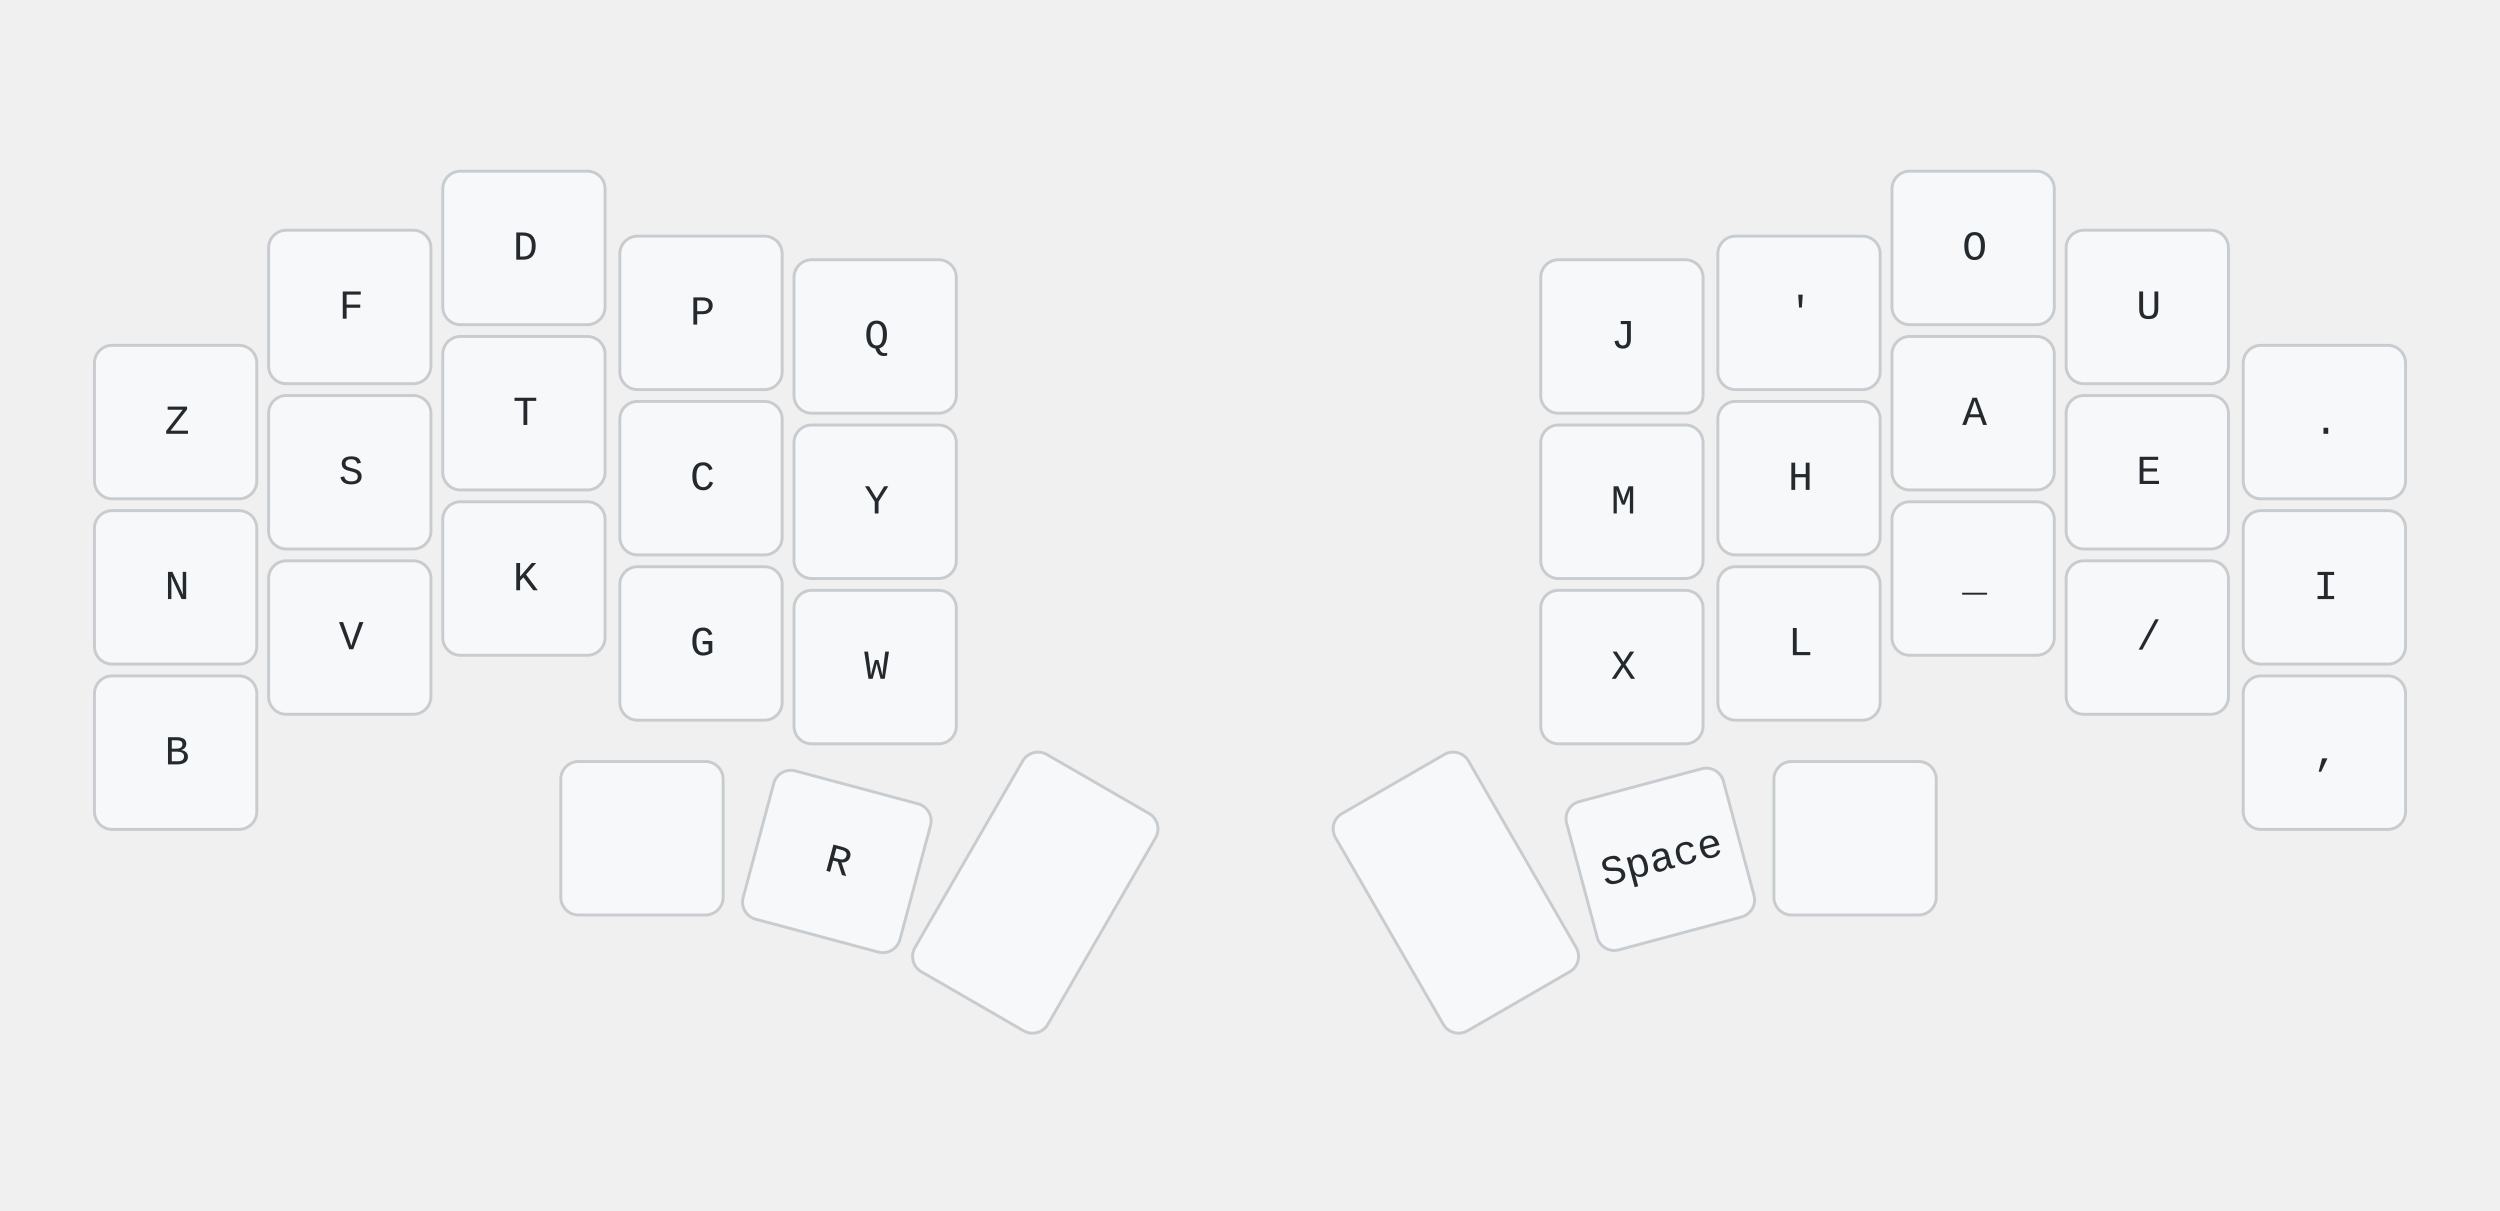
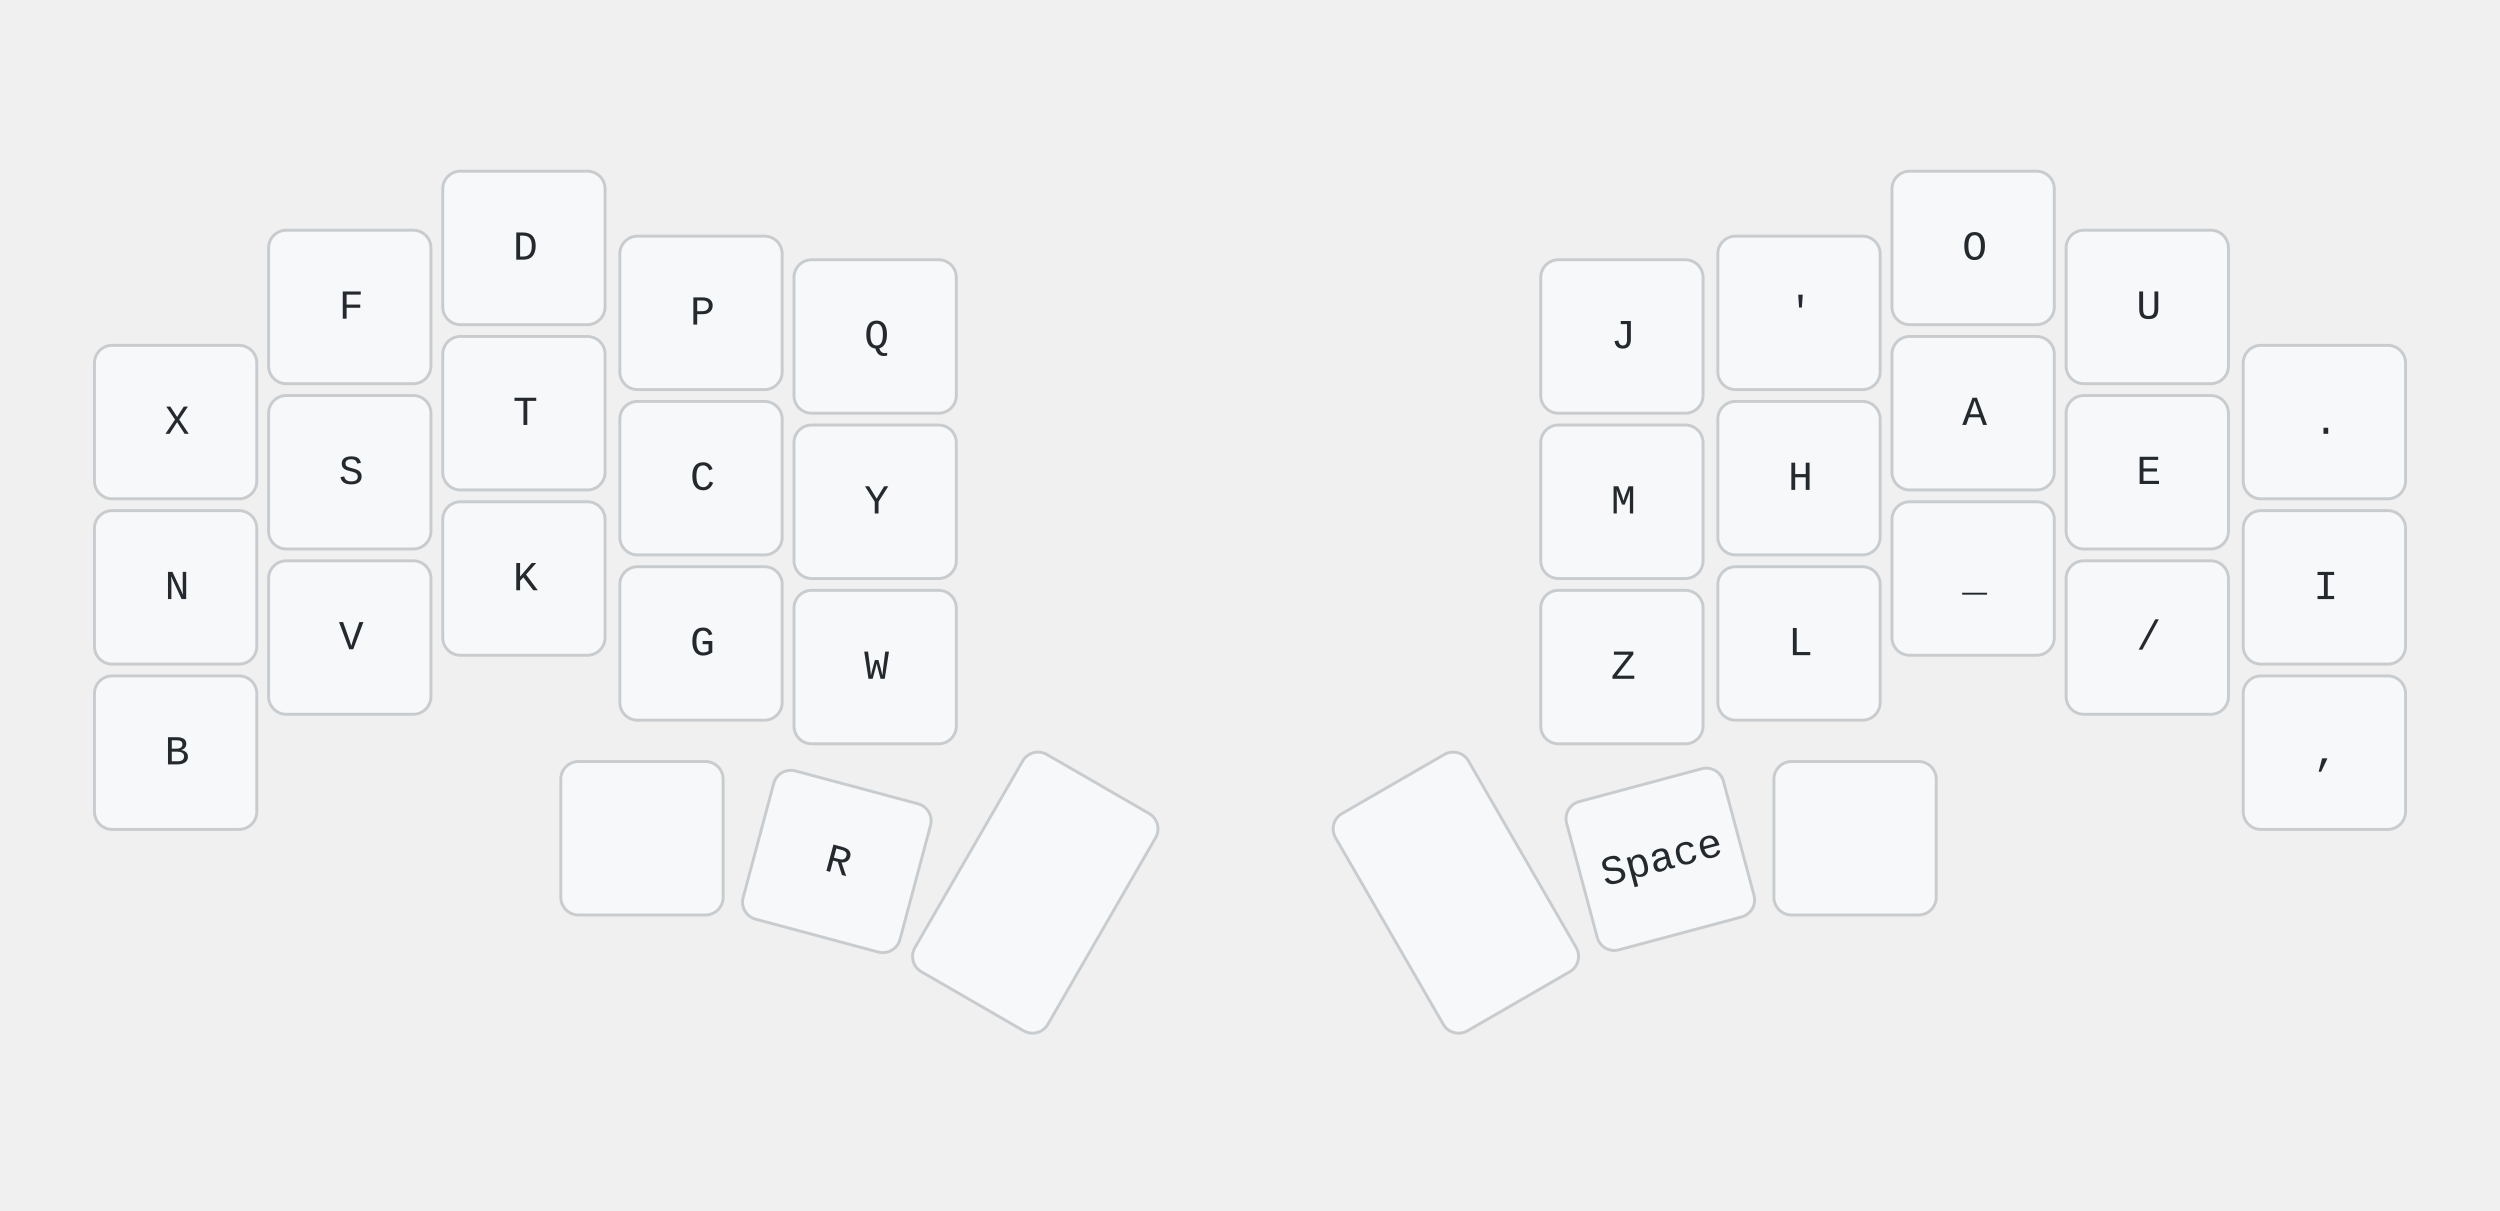
<svg xmlns="http://www.w3.org/2000/svg" width="847" height="410" viewBox="0 0 847 410" class="keymap">
  <style>/* inherit to force styles through use tags */
svg path {
    fill: inherit;
}

/* font and background color specifications */
svg.keymap {
    font-family: SFMono-Regular,Consolas,Liberation Mono,Menlo,monospace;
    font-size: 14px;
    font-kerning: normal;
    text-rendering: optimizeLegibility;
    fill: #24292e;
}

/* default key styling */
rect.key {
    fill: #f6f8fa;
}

rect.key, rect.combo {
    stroke: #c9cccf;
    stroke-width: 1;
}

/* default key side styling, only used is draw_key_sides is set */
rect.side {
    filter: brightness(90%);
}

/* color accent for combo boxes */
rect.combo, rect.combo-separate {
    fill: #cdf;
}

/* color accent for held keys */
rect.held, rect.combo.held {
    fill: #fdd;
}

/* color accent for ghost (optional) keys */
rect.ghost, rect.combo.ghost {
    stroke-dasharray: 4, 4;
    stroke-width: 2;
}

text {
    text-anchor: middle;
    dominant-baseline: middle;
}

/* styling for layer labels */
text.label {
    font-weight: bold;
    text-anchor: start;
    stroke: white;
    stroke-width: 4;
    paint-order: stroke;
}

/* styling for optional footer */
text.footer {
    text-anchor: end;
    dominant-baseline: auto;
    stroke: white;
    stroke-width: 4;
    paint-order: stroke;
}

/* styling for combo tap, and key hold/shifted label text */
text.combo, text.hold, text.shifted {
    font-size: 11px;
}

text.hold {
    text-anchor: middle;
    dominant-baseline: auto;
}

text.shifted {
    text-anchor: middle;
    dominant-baseline: hanging;
}

/* styling for hold/shifted label text in combo box */
text.combo.hold, text.combo.shifted {
    font-size: 8px;
}

/* lighter symbol for transparent keys */
text.trans {
    fill: #7b7e81;
}

/* styling for combo dendrons */
path.combo {
    stroke-width: 1;
    stroke: gray;
    fill: none;
}

/* Start Tabler Icons Cleanup */
/* cannot use height/width with glyphs */
.icon-tabler &gt; path {
    fill: inherit;
    stroke: inherit;
    stroke-width: 2;
}
/* hide tabler's default box */
.icon-tabler &gt; path[stroke="none"][fill="none"] {
    visibility: hidden;
}
/* End Tabler Icons Cleanup */

@media (prefers-color-scheme: dark) {
svg.keymap { fill: #d1d6db; }
rect.key { fill: #3f4750; }
rect.key, rect.combo { stroke: #60666c; }
rect.combo, rect.combo-separate { fill: #1f3d7a; }
rect.held, rect.combo.held { fill: #854747; }
text.label, text.footer { stroke: black; }
text.trans { fill: #7e8184; }
path.combo { stroke: #7f7f7f; }

}</style>
  <g transform="translate(30, 0)" class="layer-DEF">
    <g transform="translate(0, 56)">
      <g transform="translate(30, 87)" class="key keypos-0">
        <rect rx="6" ry="6" x="-28" y="-26" width="55" height="52" class="key" />
+         <text x="0" y="0" class="key tap">X</text>
+       </g>
+       <g transform="translate(89, 48)" class="key keypos-1">
+         <rect rx="6" ry="6" x="-28" y="-26" width="55" height="52" class="key" />
+         <text x="0" y="0" class="key tap">F</text>
+       </g>
+       <g transform="translate(148, 28)" class="key keypos-2">
+         <rect rx="6" ry="6" x="-28" y="-26" width="55" height="52" class="key" />
+         <text x="0" y="0" class="key tap">D</text>
+       </g>
+       <g transform="translate(208, 50)" class="key keypos-3">
+         <rect rx="6" ry="6" x="-28" y="-26" width="55" height="52" class="key" />
+         <text x="0" y="0" class="key tap">P</text>
+       </g>
+       <g transform="translate(267, 58)" class="key keypos-4">
+         <rect rx="6" ry="6" x="-28" y="-26" width="55" height="52" class="key" />
+         <text x="0" y="0" class="key tap">Q</text>
+       </g>
+       <g transform="translate(520, 58)" class="key keypos-5">
+         <rect rx="6" ry="6" x="-28" y="-26" width="55" height="52" class="key" />
+         <text x="0" y="0" class="key tap">J</text>
+       </g>
+       <g transform="translate(580, 50)" class="key keypos-6">
+         <rect rx="6" ry="6" x="-28" y="-26" width="55" height="52" class="key" />
+         <text x="0" y="0" class="key tap">'</text>
+       </g>
+       <g transform="translate(639, 28)" class="key keypos-7">
+         <rect rx="6" ry="6" x="-28" y="-26" width="55" height="52" class="key" />
+         <text x="0" y="0" class="key tap">O</text>
+       </g>
+       <g transform="translate(698, 48)" class="key keypos-8">
+         <rect rx="6" ry="6" x="-28" y="-26" width="55" height="52" class="key" />
+         <text x="0" y="0" class="key tap">U</text>
+       </g>
+       <g transform="translate(758, 87)" class="key keypos-9">
+         <rect rx="6" ry="6" x="-28" y="-26" width="55" height="52" class="key" />
+         <text x="0" y="0" class="key tap">.</text>
+       </g>
+       <g transform="translate(30, 143)" class="key keypos-10">
+         <rect rx="6" ry="6" x="-28" y="-26" width="55" height="52" class="key" />
+         <text x="0" y="0" class="key tap">N</text>
+       </g>
+       <g transform="translate(89, 104)" class="key keypos-11">
+         <rect rx="6" ry="6" x="-28" y="-26" width="55" height="52" class="key" />
+         <text x="0" y="0" class="key tap">S</text>
+       </g>
+       <g transform="translate(148, 84)" class="key keypos-12">
+         <rect rx="6" ry="6" x="-28" y="-26" width="55" height="52" class="key" />
+         <text x="0" y="0" class="key tap">T</text>
+       </g>
+       <g transform="translate(208, 106)" class="key keypos-13">
+         <rect rx="6" ry="6" x="-28" y="-26" width="55" height="52" class="key" />
+         <text x="0" y="0" class="key tap">C</text>
+       </g>
+       <g transform="translate(267, 114)" class="key keypos-14">
+         <rect rx="6" ry="6" x="-28" y="-26" width="55" height="52" class="key" />
+         <text x="0" y="0" class="key tap">Y</text>
+       </g>
+       <g transform="translate(520, 114)" class="key keypos-15">
+         <rect rx="6" ry="6" x="-28" y="-26" width="55" height="52" class="key" />
+         <text x="0" y="0" class="key tap">M</text>
+       </g>
+       <g transform="translate(580, 106)" class="key keypos-16">
+         <rect rx="6" ry="6" x="-28" y="-26" width="55" height="52" class="key" />
+         <text x="0" y="0" class="key tap">H</text>
+       </g>
+       <g transform="translate(639, 84)" class="key keypos-17">
+         <rect rx="6" ry="6" x="-28" y="-26" width="55" height="52" class="key" />
+         <text x="0" y="0" class="key tap">A</text>
+       </g>
+       <g transform="translate(698, 104)" class="key keypos-18">
+         <rect rx="6" ry="6" x="-28" y="-26" width="55" height="52" class="key" />
+         <text x="0" y="0" class="key tap">E</text>
+       </g>
+       <g transform="translate(758, 143)" class="key keypos-19">
+         <rect rx="6" ry="6" x="-28" y="-26" width="55" height="52" class="key" />
+         <text x="0" y="0" class="key tap">I</text>
+       </g>
+       <g transform="translate(30, 199)" class="key keypos-20">
+         <rect rx="6" ry="6" x="-28" y="-26" width="55" height="52" class="key" />
+         <text x="0" y="0" class="key tap">B</text>
+       </g>
+       <g transform="translate(89, 160)" class="key keypos-21">
+         <rect rx="6" ry="6" x="-28" y="-26" width="55" height="52" class="key" />
+         <text x="0" y="0" class="key tap">V</text>
+       </g>
+       <g transform="translate(148, 140)" class="key keypos-22">
+         <rect rx="6" ry="6" x="-28" y="-26" width="55" height="52" class="key" />
+         <text x="0" y="0" class="key tap">K</text>
+       </g>
+       <g transform="translate(208, 162)" class="key keypos-23">
+         <rect rx="6" ry="6" x="-28" y="-26" width="55" height="52" class="key" />
+         <text x="0" y="0" class="key tap">G</text>
+       </g>
+       <g transform="translate(267, 170)" class="key keypos-24">
+         <rect rx="6" ry="6" x="-28" y="-26" width="55" height="52" class="key" />
+         <text x="0" y="0" class="key tap">W</text>
+       </g>
+       <g transform="translate(520, 170)" class="key keypos-25">
+         <rect rx="6" ry="6" x="-28" y="-26" width="55" height="52" class="key" />
        <text x="0" y="0" class="key tap">Z</text>
-       </g>
-       <g transform="translate(89, 48)" class="key keypos-1">
-         <rect rx="6" ry="6" x="-28" y="-26" width="55" height="52" class="key" />
-         <text x="0" y="0" class="key tap">F</text>
-       </g>
-       <g transform="translate(148, 28)" class="key keypos-2">
-         <rect rx="6" ry="6" x="-28" y="-26" width="55" height="52" class="key" />
-         <text x="0" y="0" class="key tap">D</text>
-       </g>
-       <g transform="translate(208, 50)" class="key keypos-3">
-         <rect rx="6" ry="6" x="-28" y="-26" width="55" height="52" class="key" />
-         <text x="0" y="0" class="key tap">P</text>
-       </g>
-       <g transform="translate(267, 58)" class="key keypos-4">
-         <rect rx="6" ry="6" x="-28" y="-26" width="55" height="52" class="key" />
-         <text x="0" y="0" class="key tap">Q</text>
-       </g>
-       <g transform="translate(520, 58)" class="key keypos-5">
-         <rect rx="6" ry="6" x="-28" y="-26" width="55" height="52" class="key" />
-         <text x="0" y="0" class="key tap">J</text>
-       </g>
-       <g transform="translate(580, 50)" class="key keypos-6">
-         <rect rx="6" ry="6" x="-28" y="-26" width="55" height="52" class="key" />
-         <text x="0" y="0" class="key tap">'</text>
-       </g>
-       <g transform="translate(639, 28)" class="key keypos-7">
-         <rect rx="6" ry="6" x="-28" y="-26" width="55" height="52" class="key" />
-         <text x="0" y="0" class="key tap">O</text>
-       </g>
-       <g transform="translate(698, 48)" class="key keypos-8">
-         <rect rx="6" ry="6" x="-28" y="-26" width="55" height="52" class="key" />
-         <text x="0" y="0" class="key tap">U</text>
-       </g>
-       <g transform="translate(758, 87)" class="key keypos-9">
-         <rect rx="6" ry="6" x="-28" y="-26" width="55" height="52" class="key" />
-         <text x="0" y="0" class="key tap">.</text>
-       </g>
-       <g transform="translate(30, 143)" class="key keypos-10">
-         <rect rx="6" ry="6" x="-28" y="-26" width="55" height="52" class="key" />
-         <text x="0" y="0" class="key tap">N</text>
-       </g>
-       <g transform="translate(89, 104)" class="key keypos-11">
-         <rect rx="6" ry="6" x="-28" y="-26" width="55" height="52" class="key" />
-         <text x="0" y="0" class="key tap">S</text>
-       </g>
-       <g transform="translate(148, 84)" class="key keypos-12">
-         <rect rx="6" ry="6" x="-28" y="-26" width="55" height="52" class="key" />
-         <text x="0" y="0" class="key tap">T</text>
-       </g>
-       <g transform="translate(208, 106)" class="key keypos-13">
-         <rect rx="6" ry="6" x="-28" y="-26" width="55" height="52" class="key" />
-         <text x="0" y="0" class="key tap">C</text>
-       </g>
-       <g transform="translate(267, 114)" class="key keypos-14">
-         <rect rx="6" ry="6" x="-28" y="-26" width="55" height="52" class="key" />
-         <text x="0" y="0" class="key tap">Y</text>
-       </g>
-       <g transform="translate(520, 114)" class="key keypos-15">
-         <rect rx="6" ry="6" x="-28" y="-26" width="55" height="52" class="key" />
-         <text x="0" y="0" class="key tap">M</text>
-       </g>
-       <g transform="translate(580, 106)" class="key keypos-16">
-         <rect rx="6" ry="6" x="-28" y="-26" width="55" height="52" class="key" />
-         <text x="0" y="0" class="key tap">H</text>
-       </g>
-       <g transform="translate(639, 84)" class="key keypos-17">
-         <rect rx="6" ry="6" x="-28" y="-26" width="55" height="52" class="key" />
-         <text x="0" y="0" class="key tap">A</text>
-       </g>
-       <g transform="translate(698, 104)" class="key keypos-18">
-         <rect rx="6" ry="6" x="-28" y="-26" width="55" height="52" class="key" />
-         <text x="0" y="0" class="key tap">E</text>
-       </g>
-       <g transform="translate(758, 143)" class="key keypos-19">
-         <rect rx="6" ry="6" x="-28" y="-26" width="55" height="52" class="key" />
-         <text x="0" y="0" class="key tap">I</text>
-       </g>
-       <g transform="translate(30, 199)" class="key keypos-20">
-         <rect rx="6" ry="6" x="-28" y="-26" width="55" height="52" class="key" />
-         <text x="0" y="0" class="key tap">B</text>
-       </g>
-       <g transform="translate(89, 160)" class="key keypos-21">
-         <rect rx="6" ry="6" x="-28" y="-26" width="55" height="52" class="key" />
-         <text x="0" y="0" class="key tap">V</text>
-       </g>
-       <g transform="translate(148, 140)" class="key keypos-22">
-         <rect rx="6" ry="6" x="-28" y="-26" width="55" height="52" class="key" />
-         <text x="0" y="0" class="key tap">K</text>
-       </g>
-       <g transform="translate(208, 162)" class="key keypos-23">
-         <rect rx="6" ry="6" x="-28" y="-26" width="55" height="52" class="key" />
-         <text x="0" y="0" class="key tap">G</text>
-       </g>
-       <g transform="translate(267, 170)" class="key keypos-24">
-         <rect rx="6" ry="6" x="-28" y="-26" width="55" height="52" class="key" />
-         <text x="0" y="0" class="key tap">W</text>
-       </g>
-       <g transform="translate(520, 170)" class="key keypos-25">
-         <rect rx="6" ry="6" x="-28" y="-26" width="55" height="52" class="key" />
-         <text x="0" y="0" class="key tap">X</text>
      </g>
      <g transform="translate(580, 162)" class="key keypos-26">
        <rect rx="6" ry="6" x="-28" y="-26" width="55" height="52" class="key" />
        <text x="0" y="0" class="key tap">L</text>
      </g>
      <g transform="translate(639, 140)" class="key keypos-27">
        <rect rx="6" ry="6" x="-28" y="-26" width="55" height="52" class="key" />
        <text x="0" y="0" class="key tap">_</text>
      </g>
      <g transform="translate(698, 160)" class="key keypos-28">
        <rect rx="6" ry="6" x="-28" y="-26" width="55" height="52" class="key" />
        <text x="0" y="0" class="key tap">/</text>
      </g>
      <g transform="translate(758, 199)" class="key keypos-29">
        <rect rx="6" ry="6" x="-28" y="-26" width="55" height="52" class="key" />
        <text x="0" y="0" class="key tap">,</text>
      </g>
      <g transform="translate(188, 228)" class="key keypos-30">
        <rect rx="6" ry="6" x="-28" y="-26" width="55" height="52" class="key" />
      </g>
      <g transform="translate(254, 236) rotate(15.0)" class="key keypos-31">
        <rect rx="6" ry="6" x="-28" y="-26" width="55" height="52" class="key" />
        <text x="0" y="0" class="key tap">R</text>
      </g>
      <g transform="translate(321, 246) rotate(30.0)" class="key keypos-32">
        <rect rx="6" ry="6" x="-26" y="-42" width="52" height="85" class="key" />
      </g>
      <g transform="translate(463, 246) rotate(-30.0)" class="key keypos-33">
        <rect rx="6" ry="6" x="-26" y="-42" width="52" height="85" class="key" />
      </g>
      <g transform="translate(533, 235) rotate(-15.0)" class="key keypos-34">
        <rect rx="6" ry="6" x="-28" y="-26" width="55" height="52" class="key" />
        <text x="0" y="0" class="key tap">Space</text>
      </g>
      <g transform="translate(599, 228)" class="key keypos-35">
        <rect rx="6" ry="6" x="-28" y="-26" width="55" height="52" class="key" />
      </g>
    </g>
  </g>
</svg>
